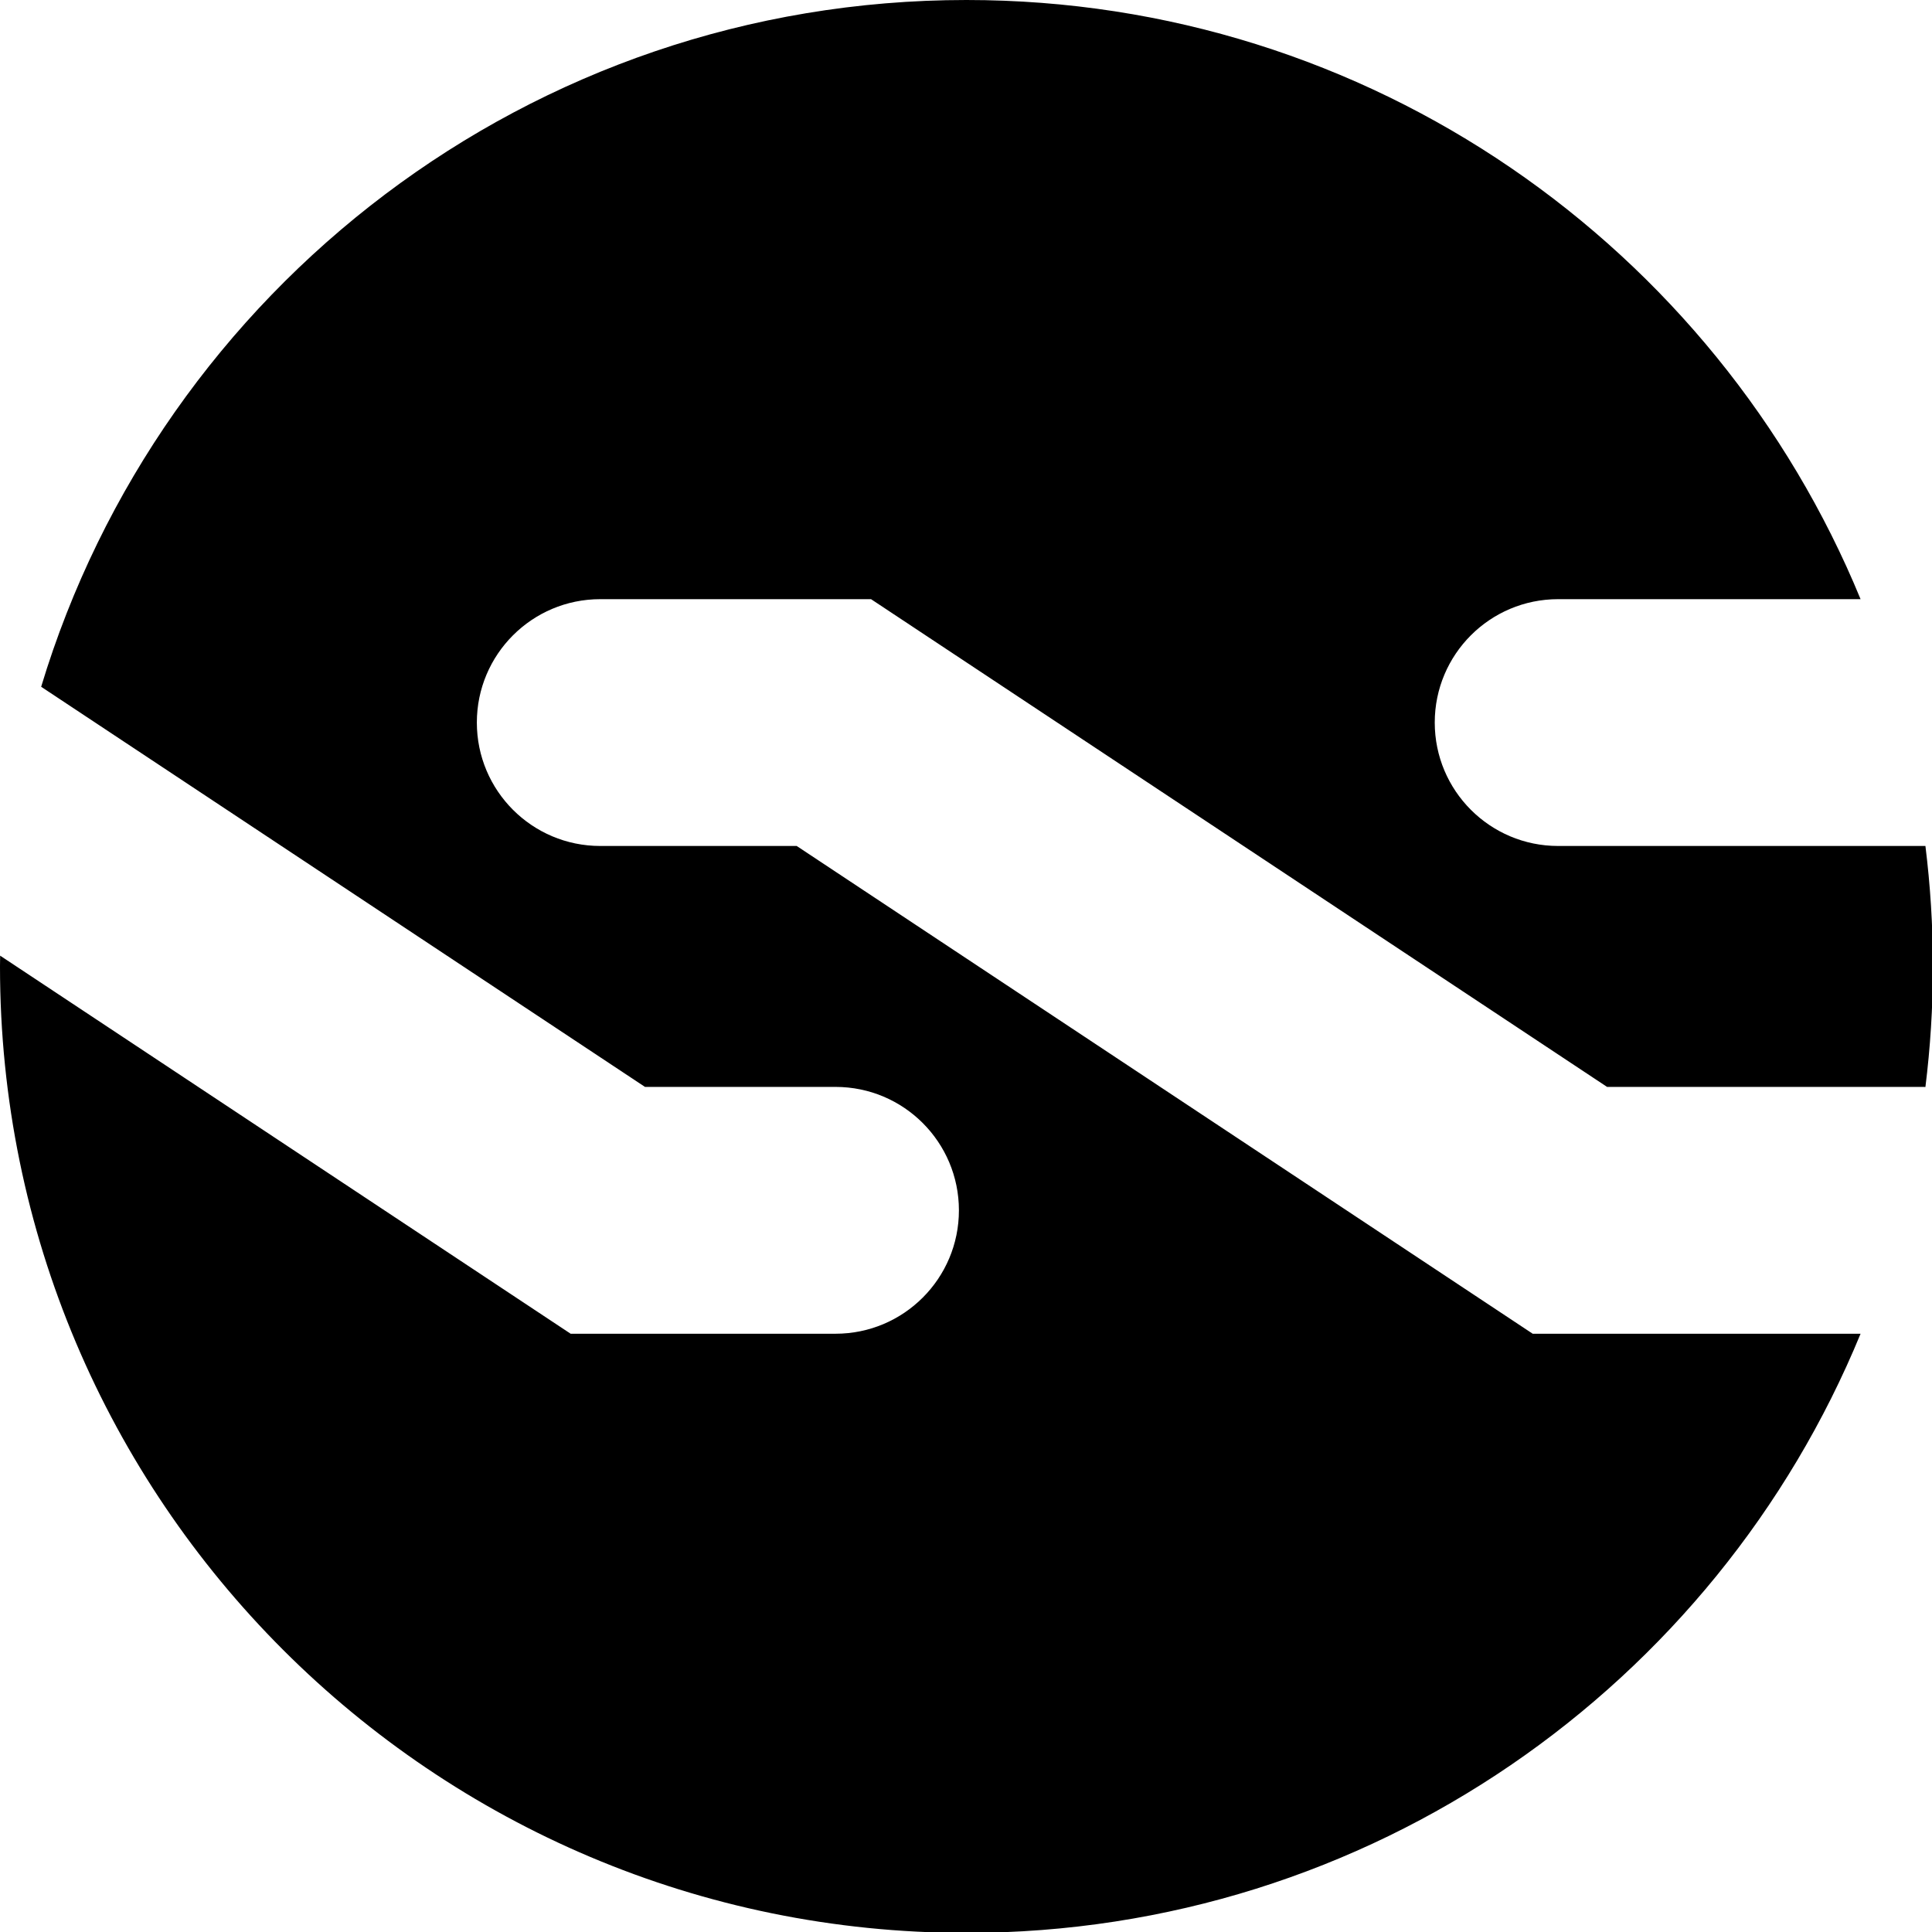
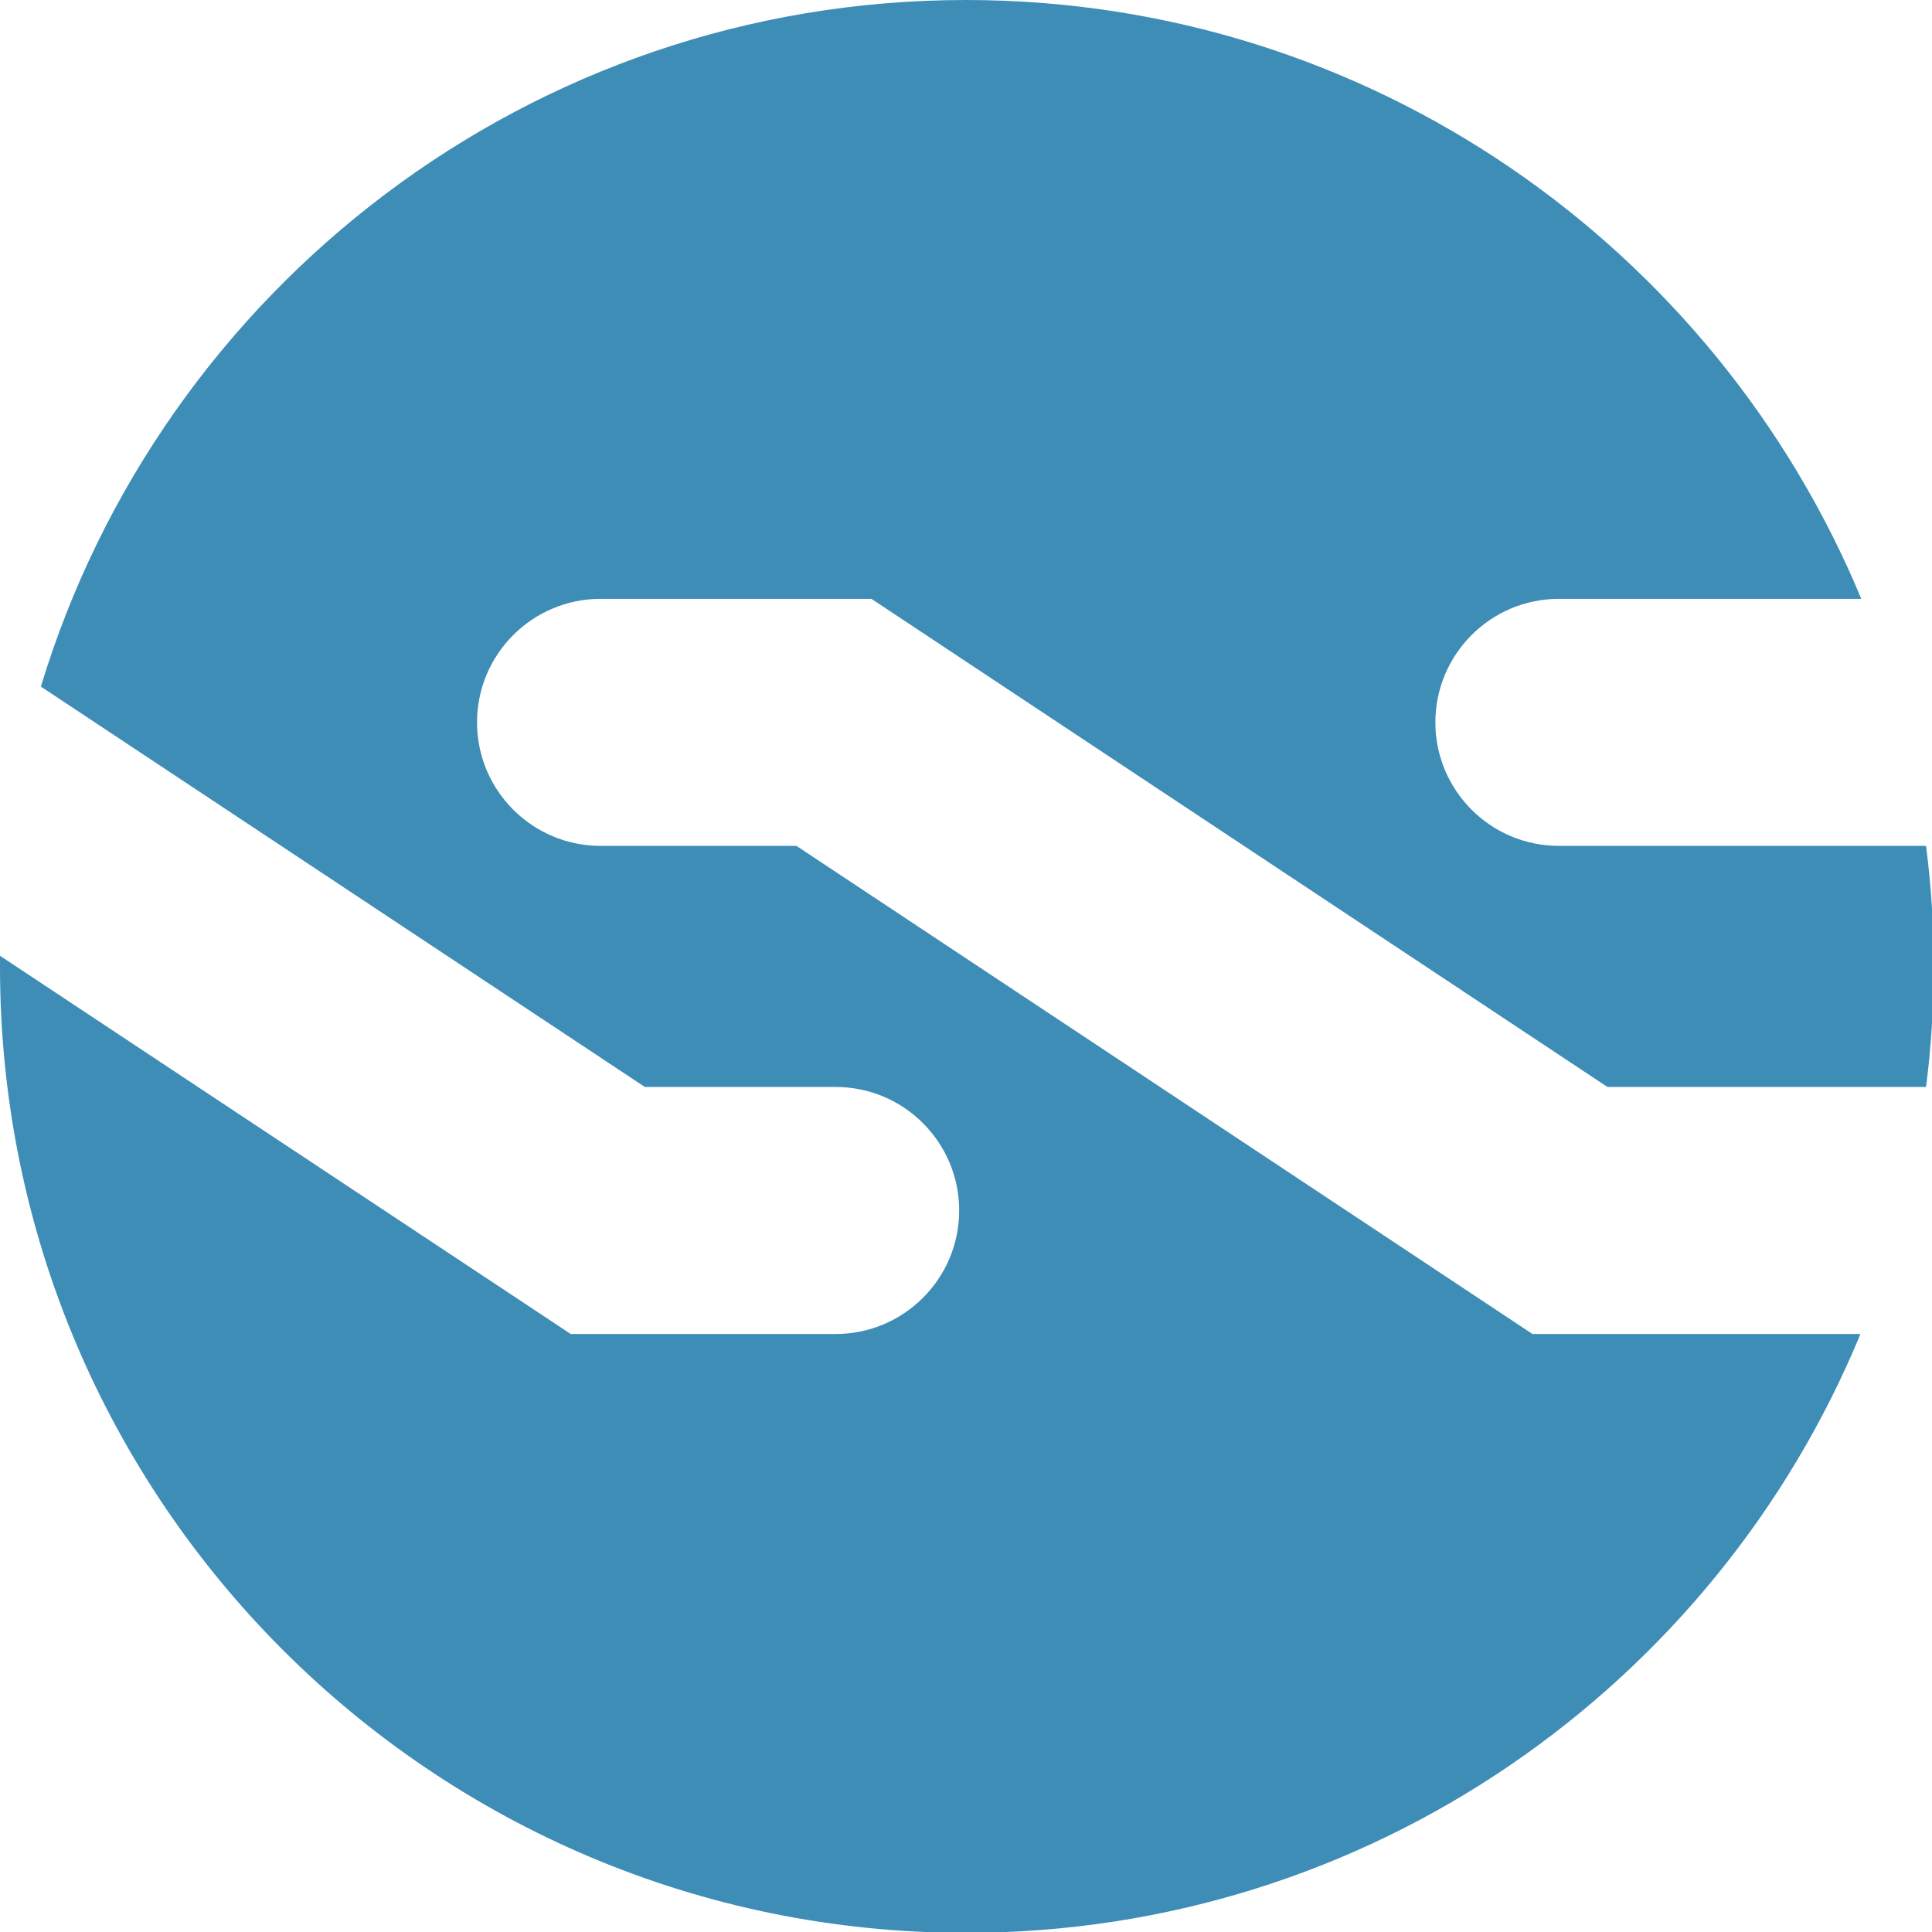
- <svg xmlns="http://www.w3.org/2000/svg" width="226.777" height="226.777" viewBox="0 0 226.777 226.777">
-   <path d="M179.909 156.554L93.515 99.3H70.459c-8.002 0-14.487-6.487-14.487-14.488 0-7.998 6.485-14.482 14.487-14.482h31.783l86.396 57.251h37.163c.067 0 .135.011.204.011.575-4.636.877-9.357.877-14.151 0-4.79-.302-9.507-.877-14.141h-43.112c-7.999 0-14.483-6.487-14.483-14.488 0-7.998 6.484-14.482 14.483-14.482h35.5C201.423 29.061 160.829 0 113.441 0 62.205 0 18.911 33.97 4.831 80.613l70.878 46.968h22.366c7.998 0 14.482 6.488 14.482 14.488 0 7.996-6.485 14.484-14.482 14.484H66.982L.016 112.175c-.004.423-.016.842-.016 1.265 0 62.653 50.79 113.442 113.441 113.442 47.388 0 87.982-29.061 104.952-70.329h-38.484z" />
+ <svg xmlns="http://www.w3.org/2000/svg" version="1.1" id="Layer_1" x="0px" y="0px" viewBox="0 0 226.8 226.8" style="enable-background:new 0 0 226.8 226.8;" xml:space="preserve">
+   <style type="text/css">
+ 	.st0{fill:#3D8DB7;}
+ </style>
+   <path class="st0" d="M179.9,156.6L93.5,99.3H70.5c-8,0-14.5-6.5-14.5-14.5c0-8,6.5-14.5,14.5-14.5h31.8l86.4,57.3h37.2  c0.1,0,0.1,0,0.2,0c0.6-4.6,0.9-9.4,0.9-14.2c0-4.8-0.3-9.5-0.9-14.1h-43.1c-8,0-14.5-6.5-14.5-14.5c0-8,6.5-14.5,14.5-14.5h35.5  C201.4,29.1,160.8,0,113.4,0C62.2,0,18.9,34,4.8,80.6l70.9,47h22.4c8,0,14.5,6.5,14.5,14.5c0,8-6.5,14.5-14.5,14.5H67L0,112.2  c0,0.4,0,0.8,0,1.3c0,62.7,50.8,113.4,113.4,113.4c47.4,0,88-29.1,105-70.3L179.9,156.6L179.9,156.6z" />
</svg>
